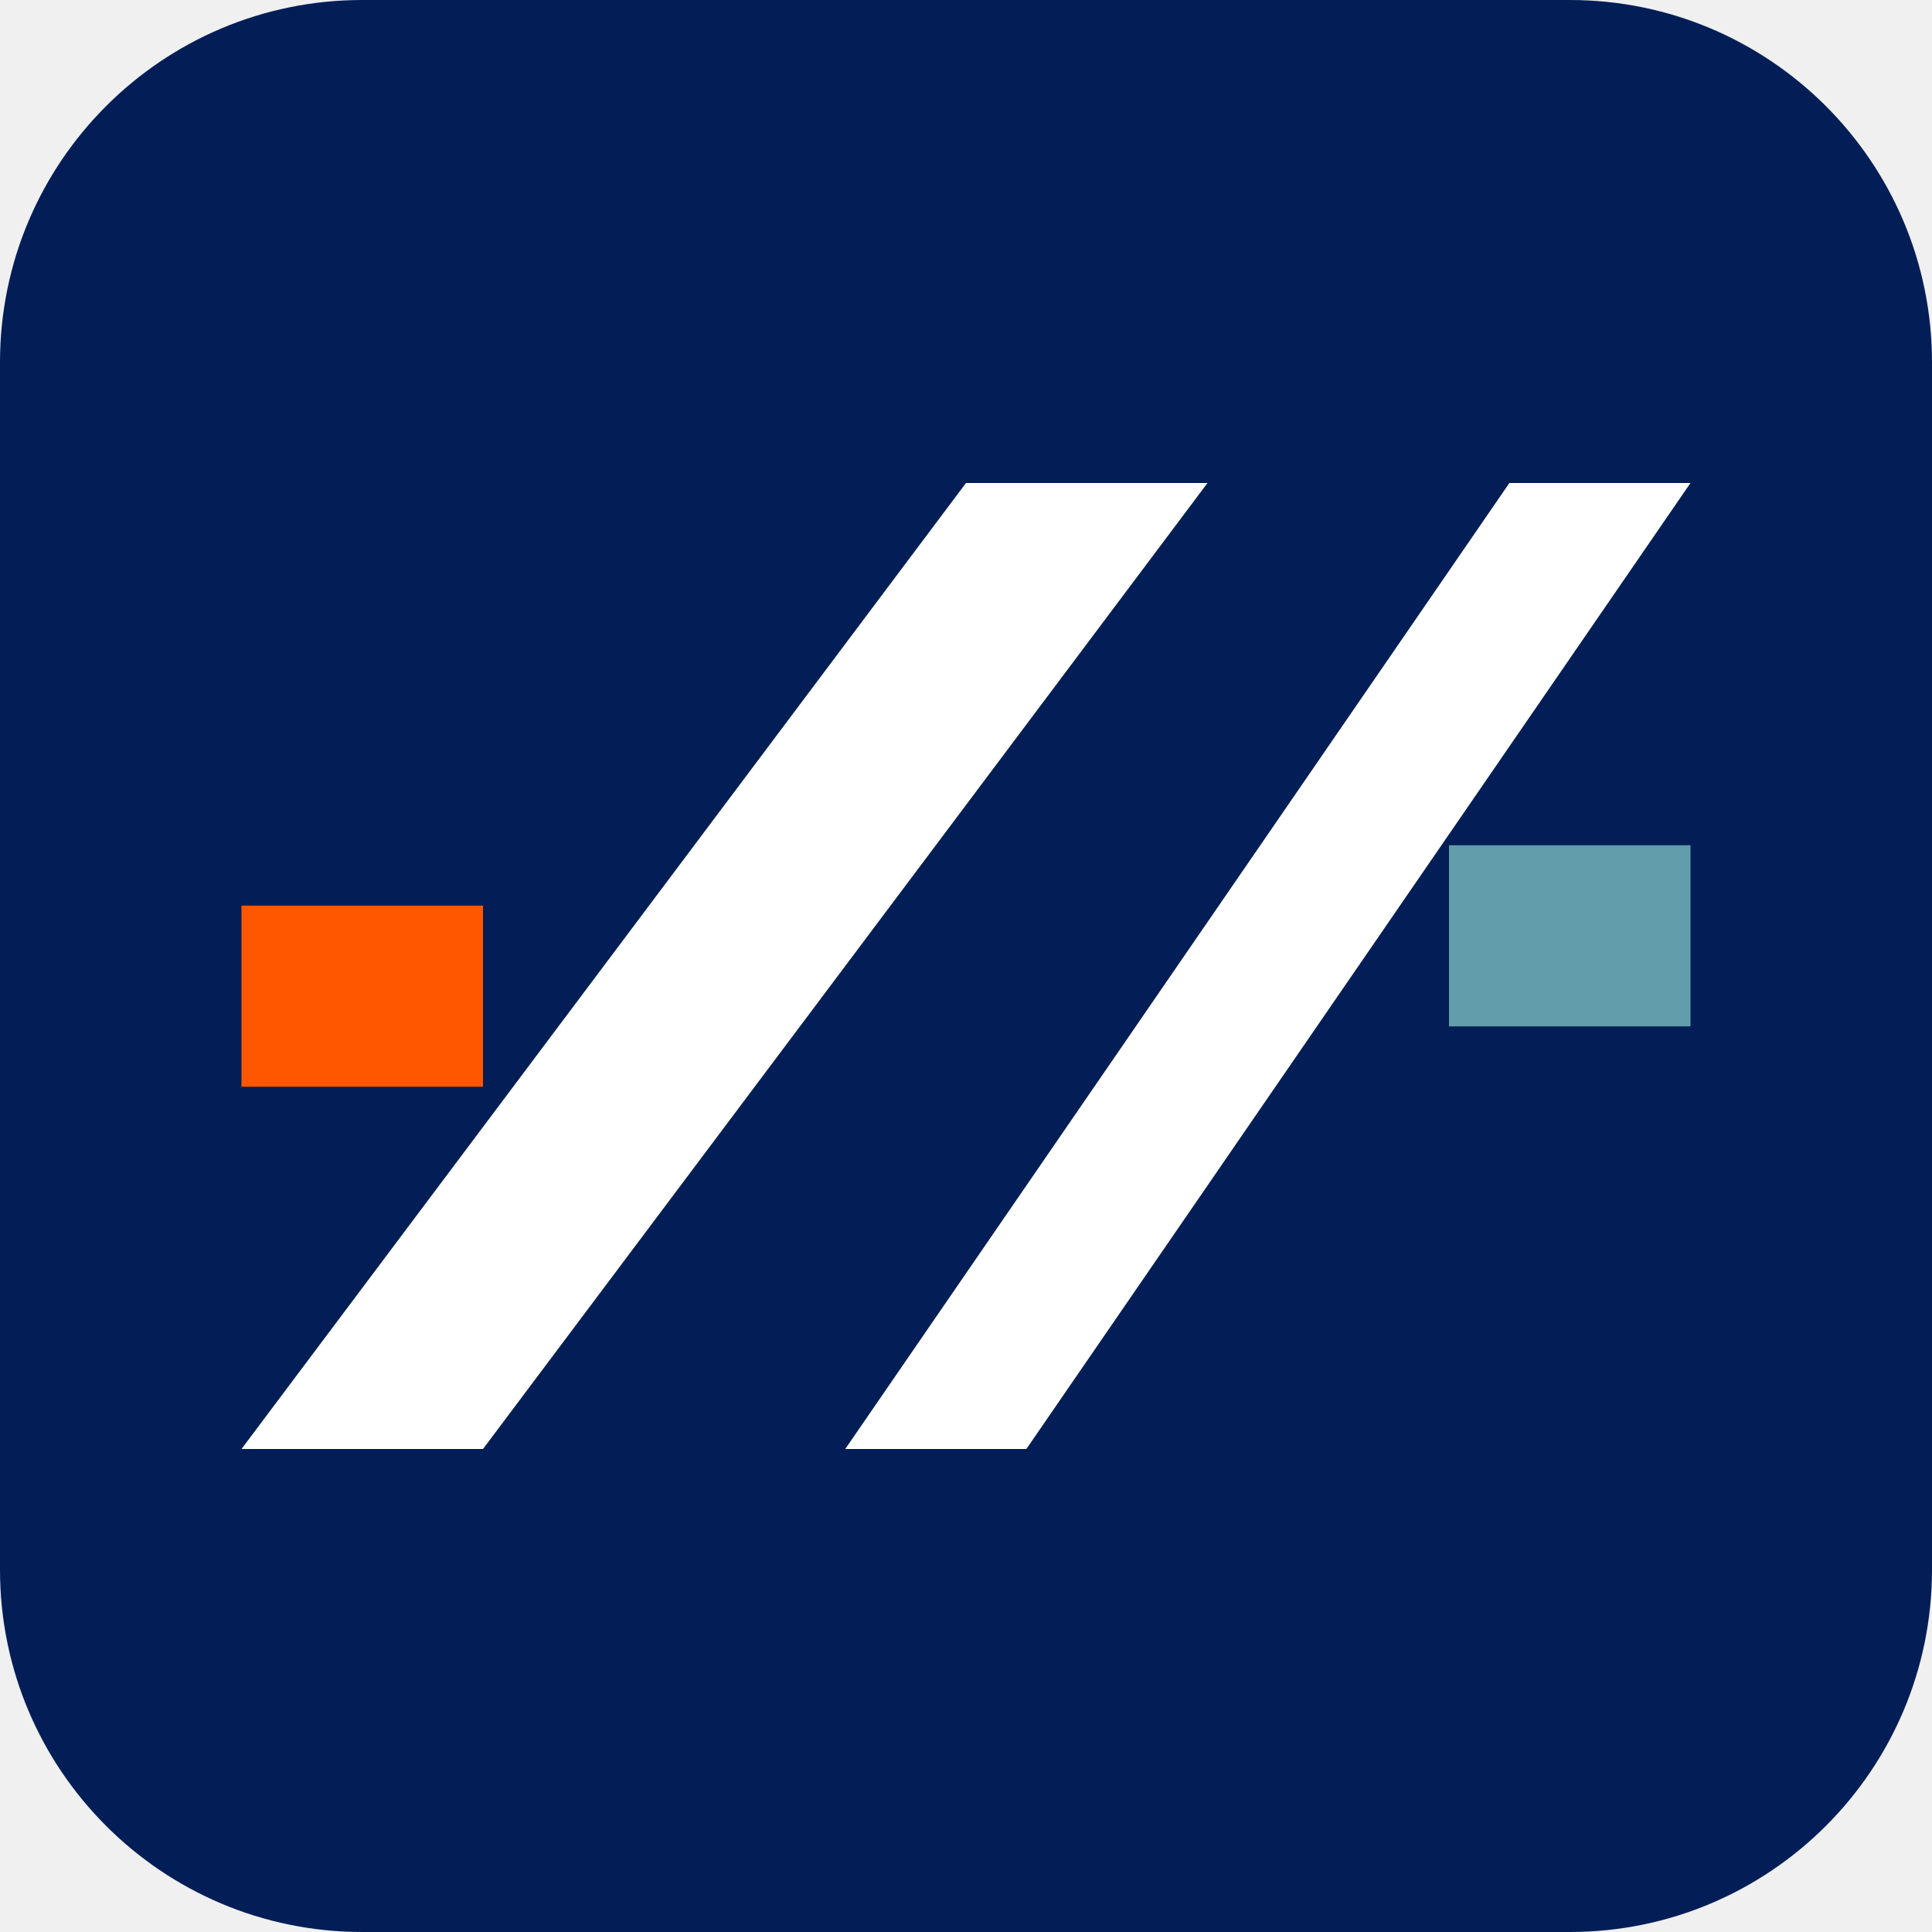
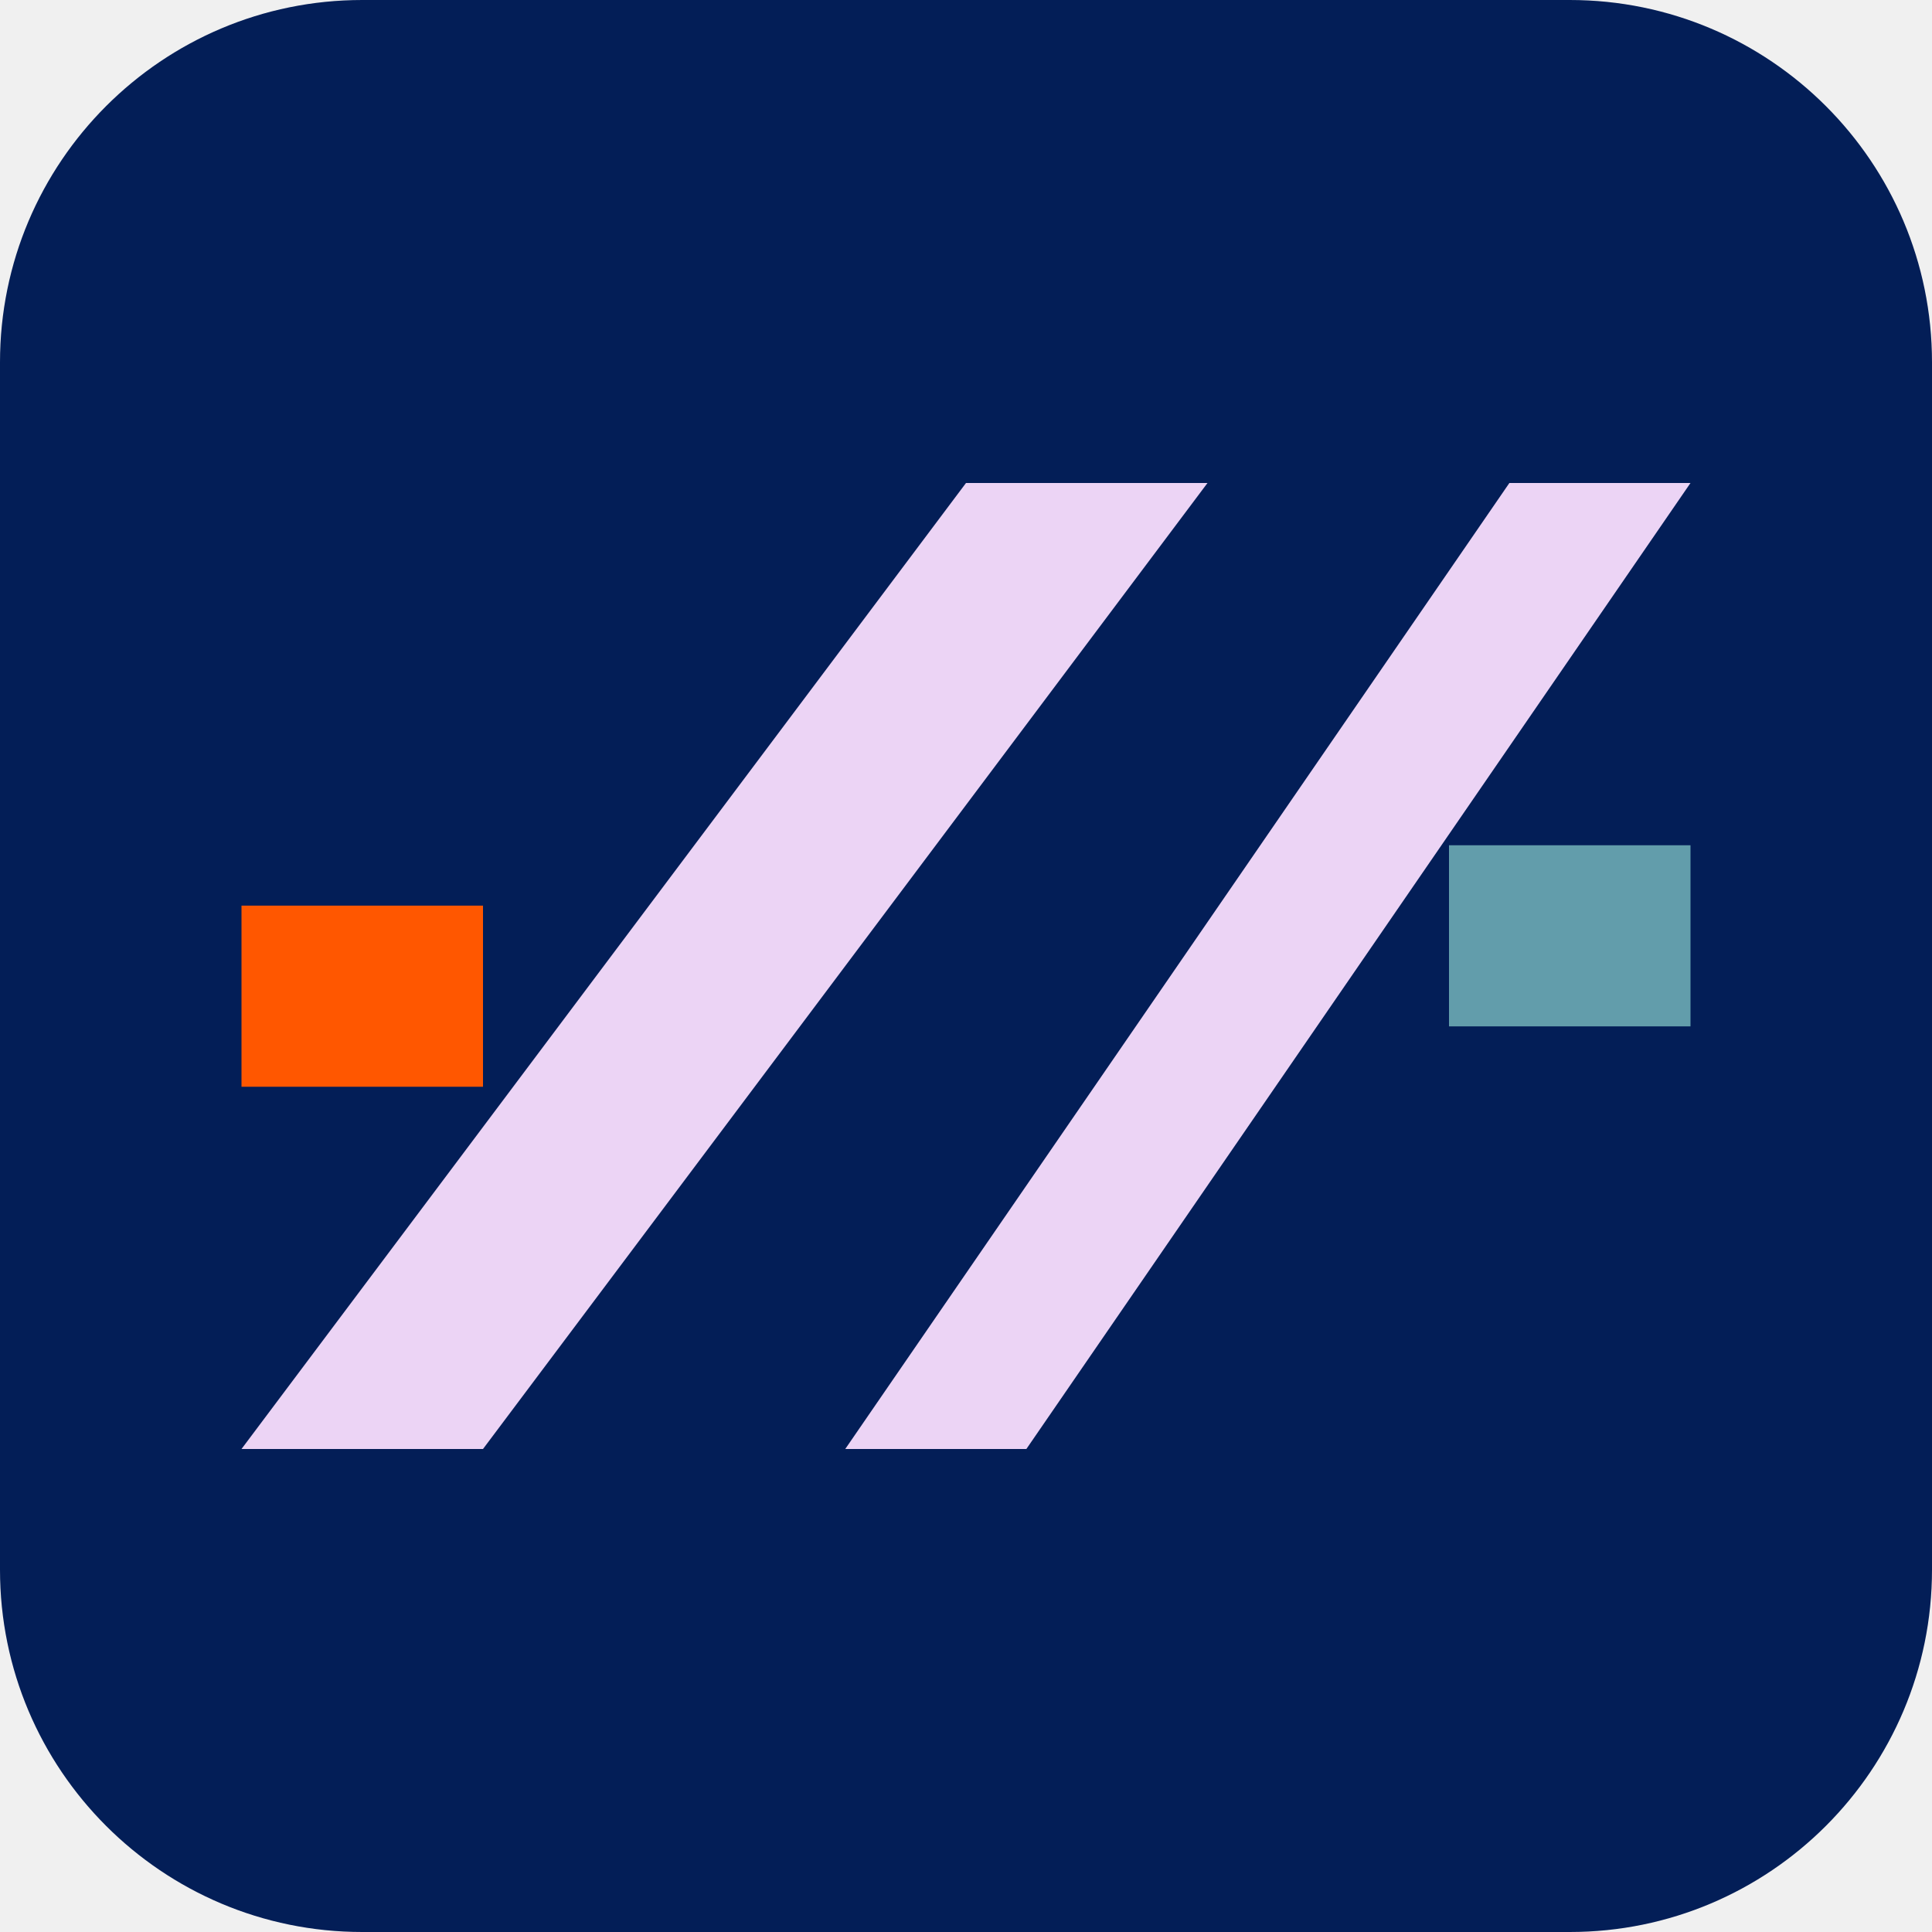
<svg xmlns="http://www.w3.org/2000/svg" viewBox="0 0 32 32" fill="none">
  <rect width="32" height="32" rx="6" fill="#031E57" />
-   <polygon points="4,24 8,24 20,8 16,8" fill="#FFFFFF" />
-   <polygon points="14,24 17,24 28,8 25,8" fill="#FFFFFF" />
+   <polygon points="4,24 8,24 20,8 16,8" fill="#ECD4F5" />
+   <polygon points="14,24 17,24 28,8 25,8" fill="#ECD4F5" />
  <polygon points="4,18 8,18 8,15 4,15" fill="#FF5700" />
  <polygon points="24,17 28,17 28,14 24,14" fill="#629DAB" />
</svg>
